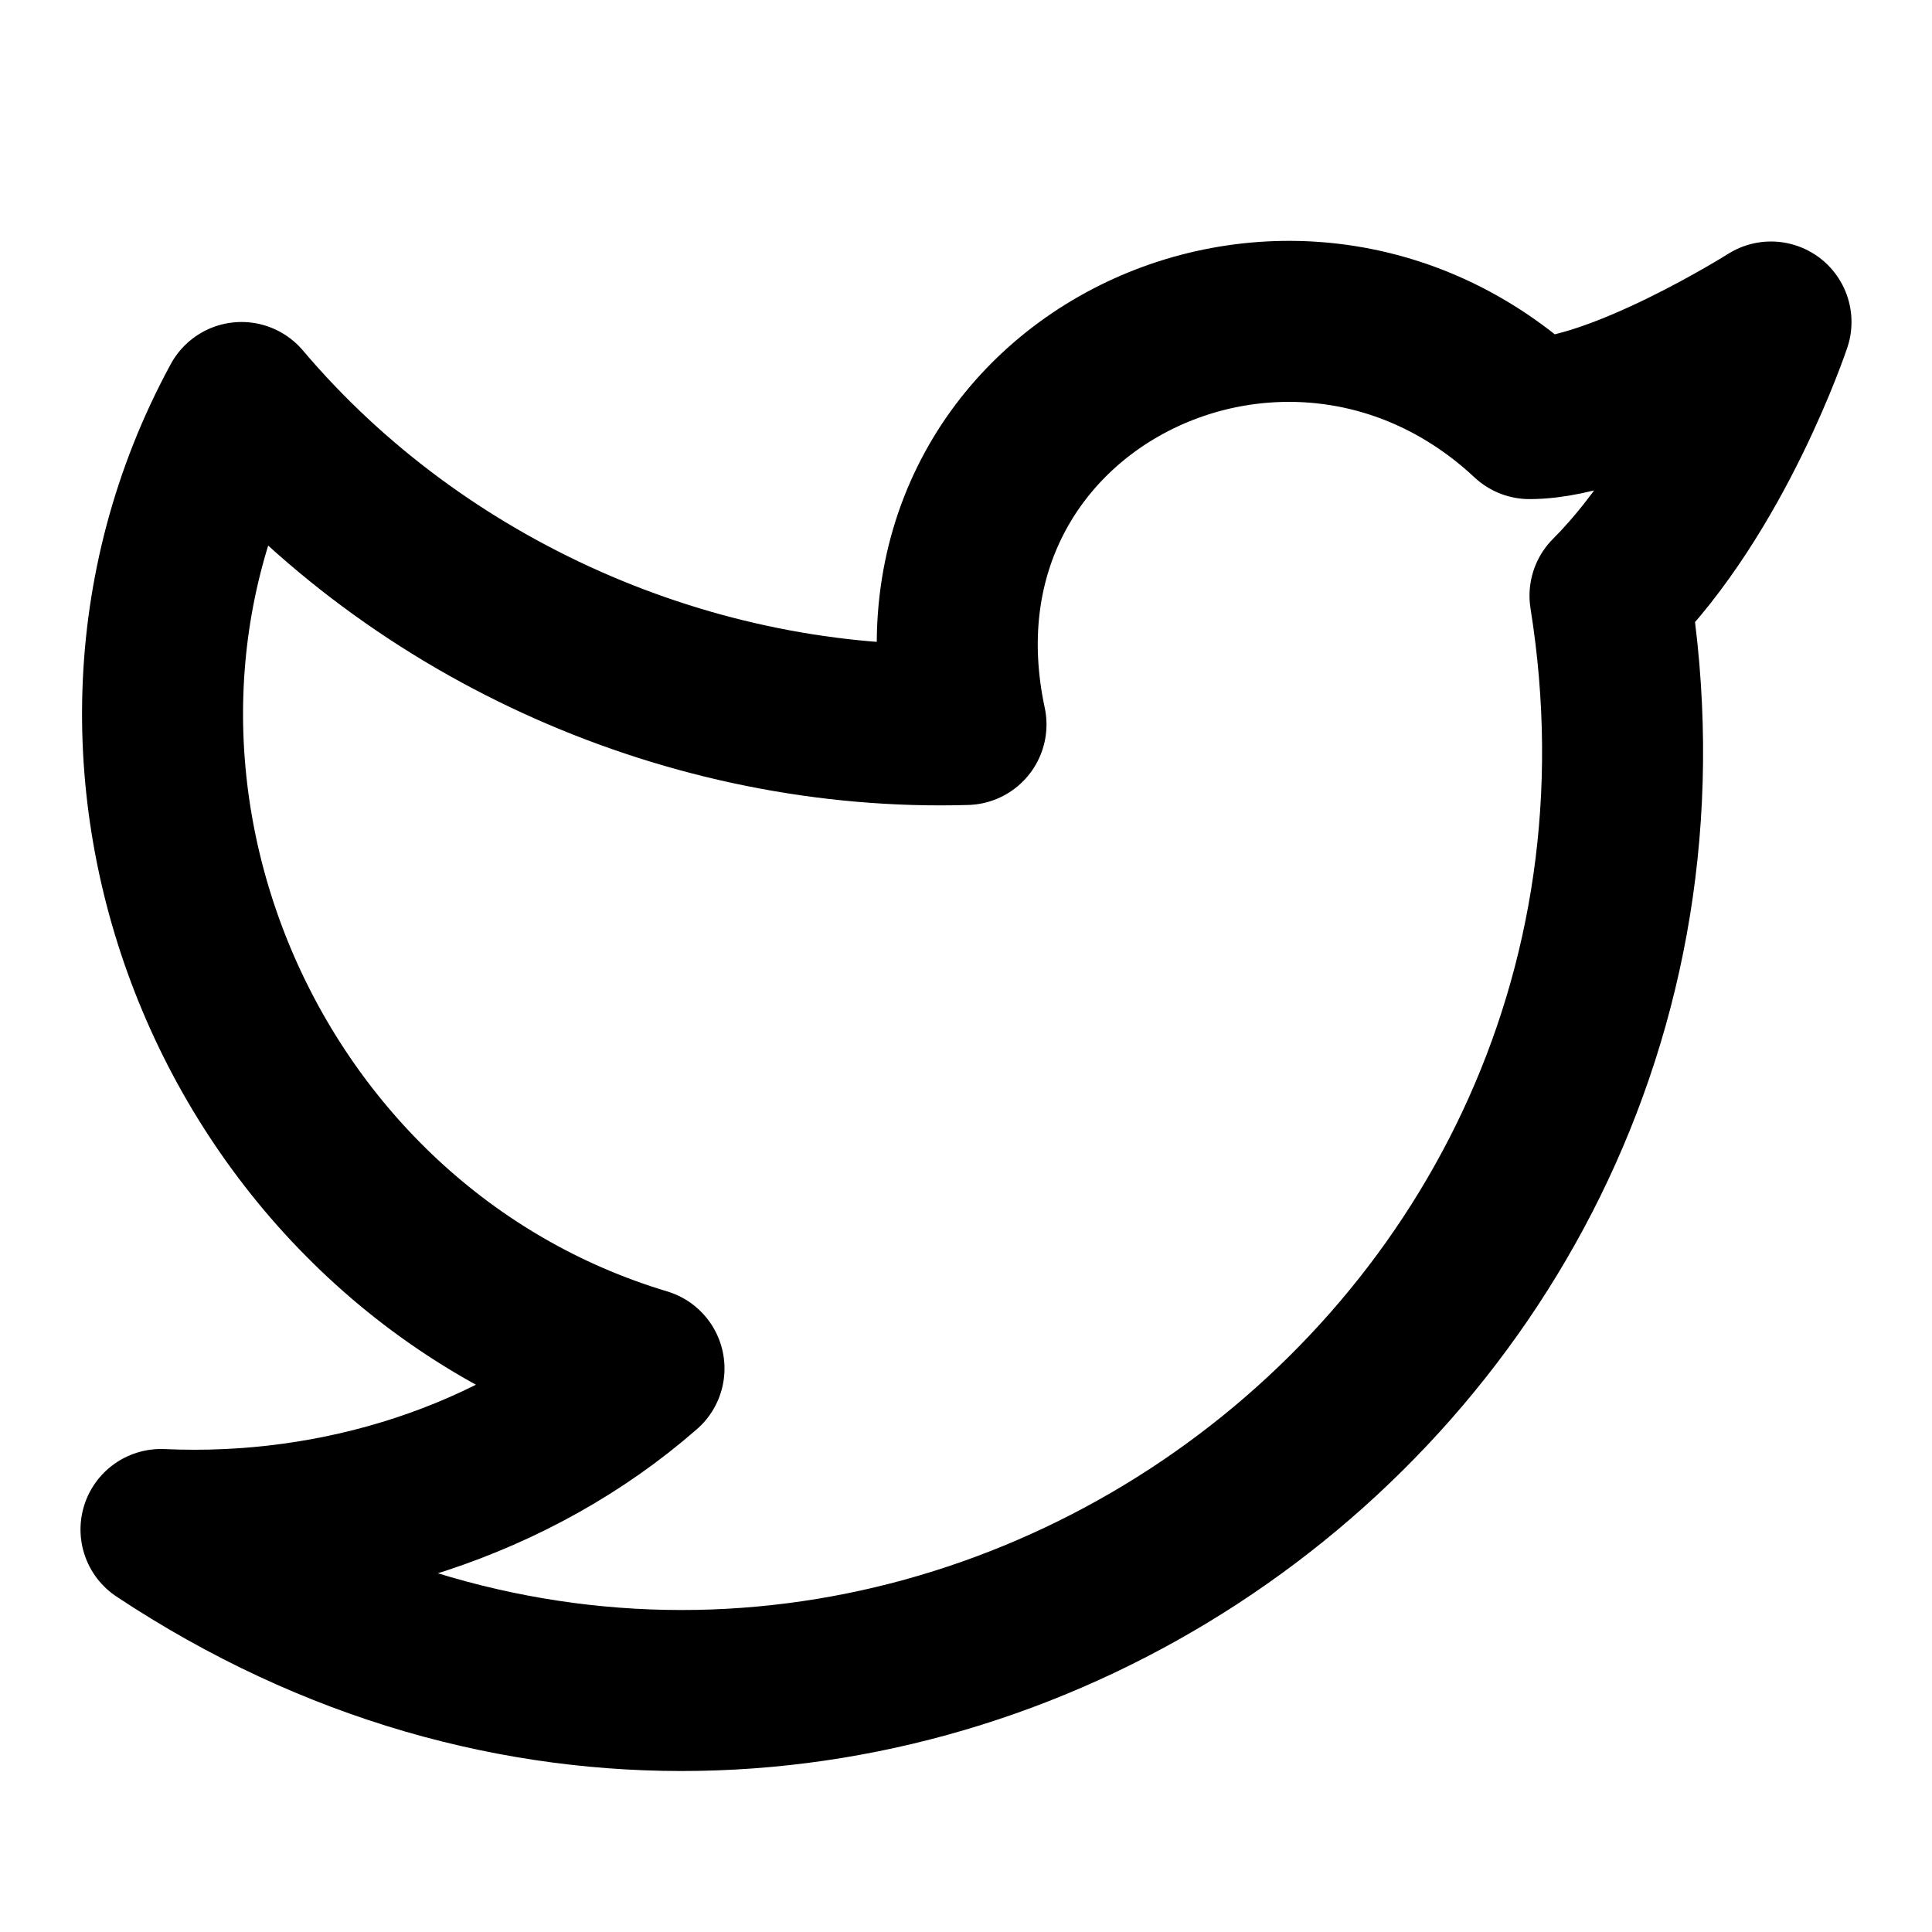
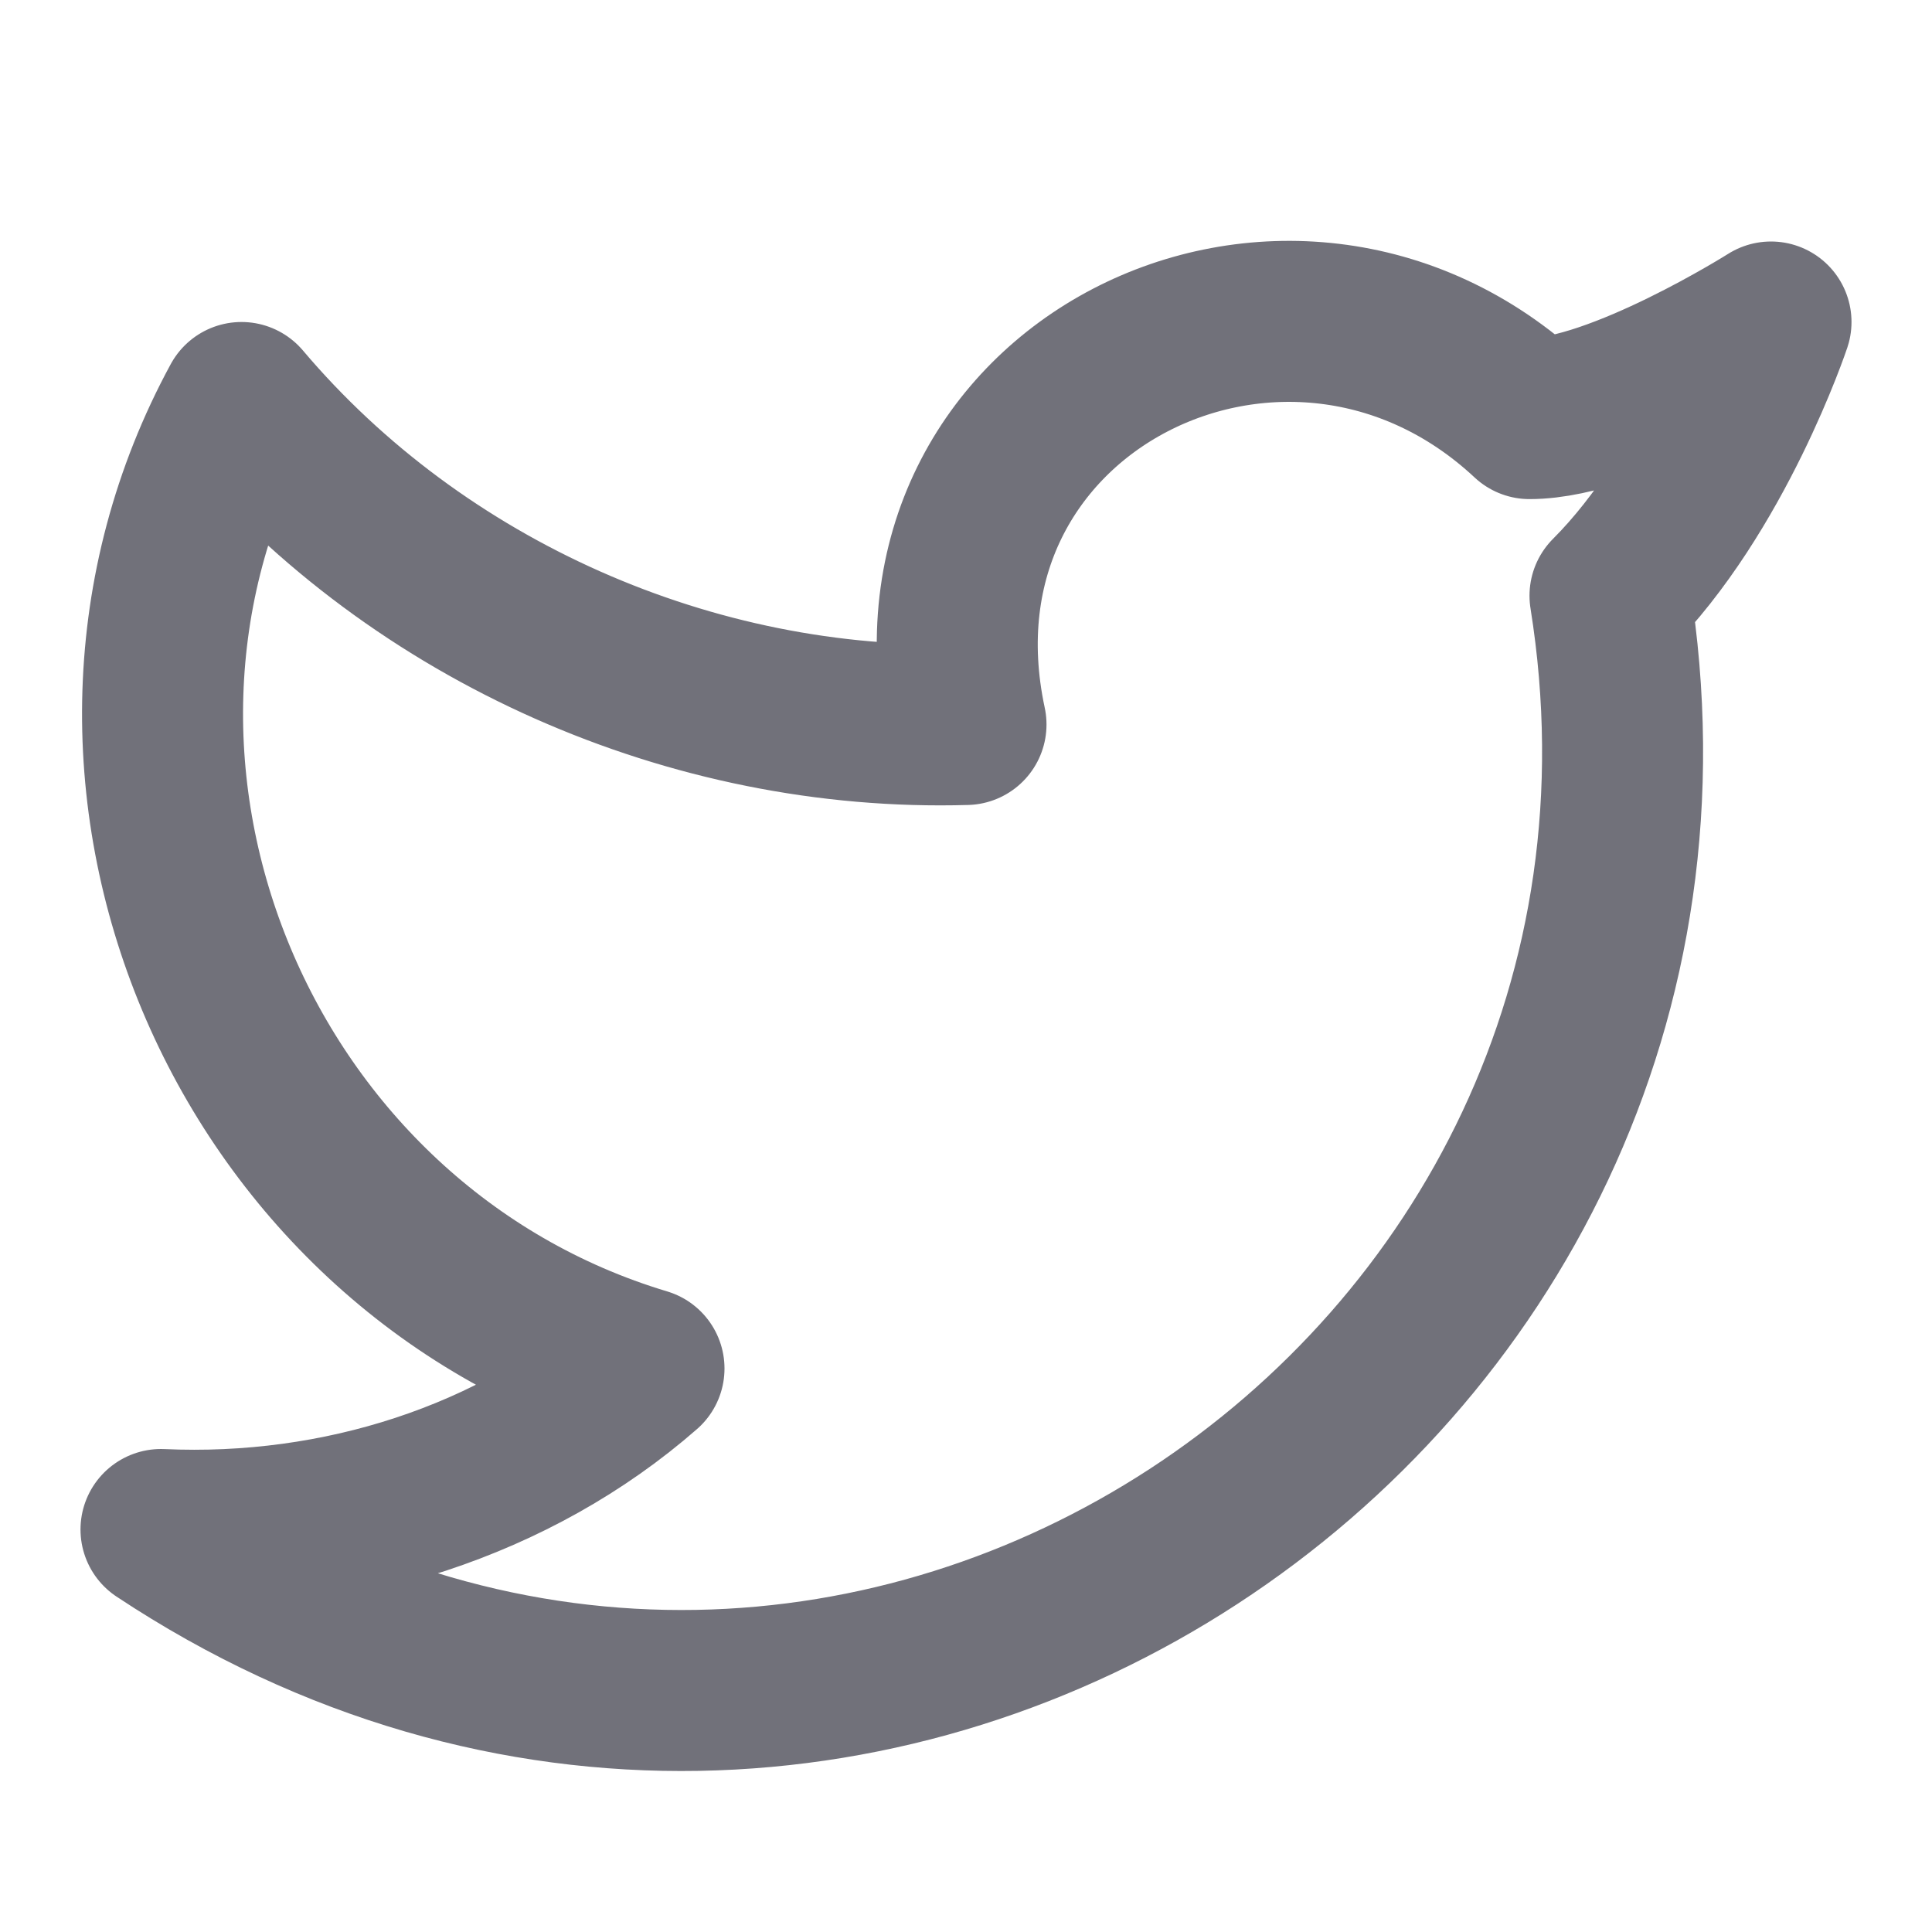
- <svg xmlns="http://www.w3.org/2000/svg" width="24" height="24" viewBox="0 0 24 24" fill="none" stroke="currentColor" stroke-width="2" stroke-linecap="round" stroke-linejoin="round" class="lucide lucide-twitter">
+ <svg xmlns="http://www.w3.org/2000/svg" width="24" height="24" viewBox="0 0 24 24" fill="none" stroke="#71717a" stroke-width="2" stroke-linecap="round" stroke-linejoin="round" class="lucide lucide-twitter">
  <path d="M22 4s-.7 2.1-2 3.4c1.6 10-9.4 17.3-18 11.6 2.2.1 4.4-.6 6-2C3 15.5.5 9.6 3 5c2.2 2.6 5.6 4.1 9 4-.9-4.2 4-6.6 7-3.8 1.1 0 3-1.2 3-1.2z" />
</svg>
